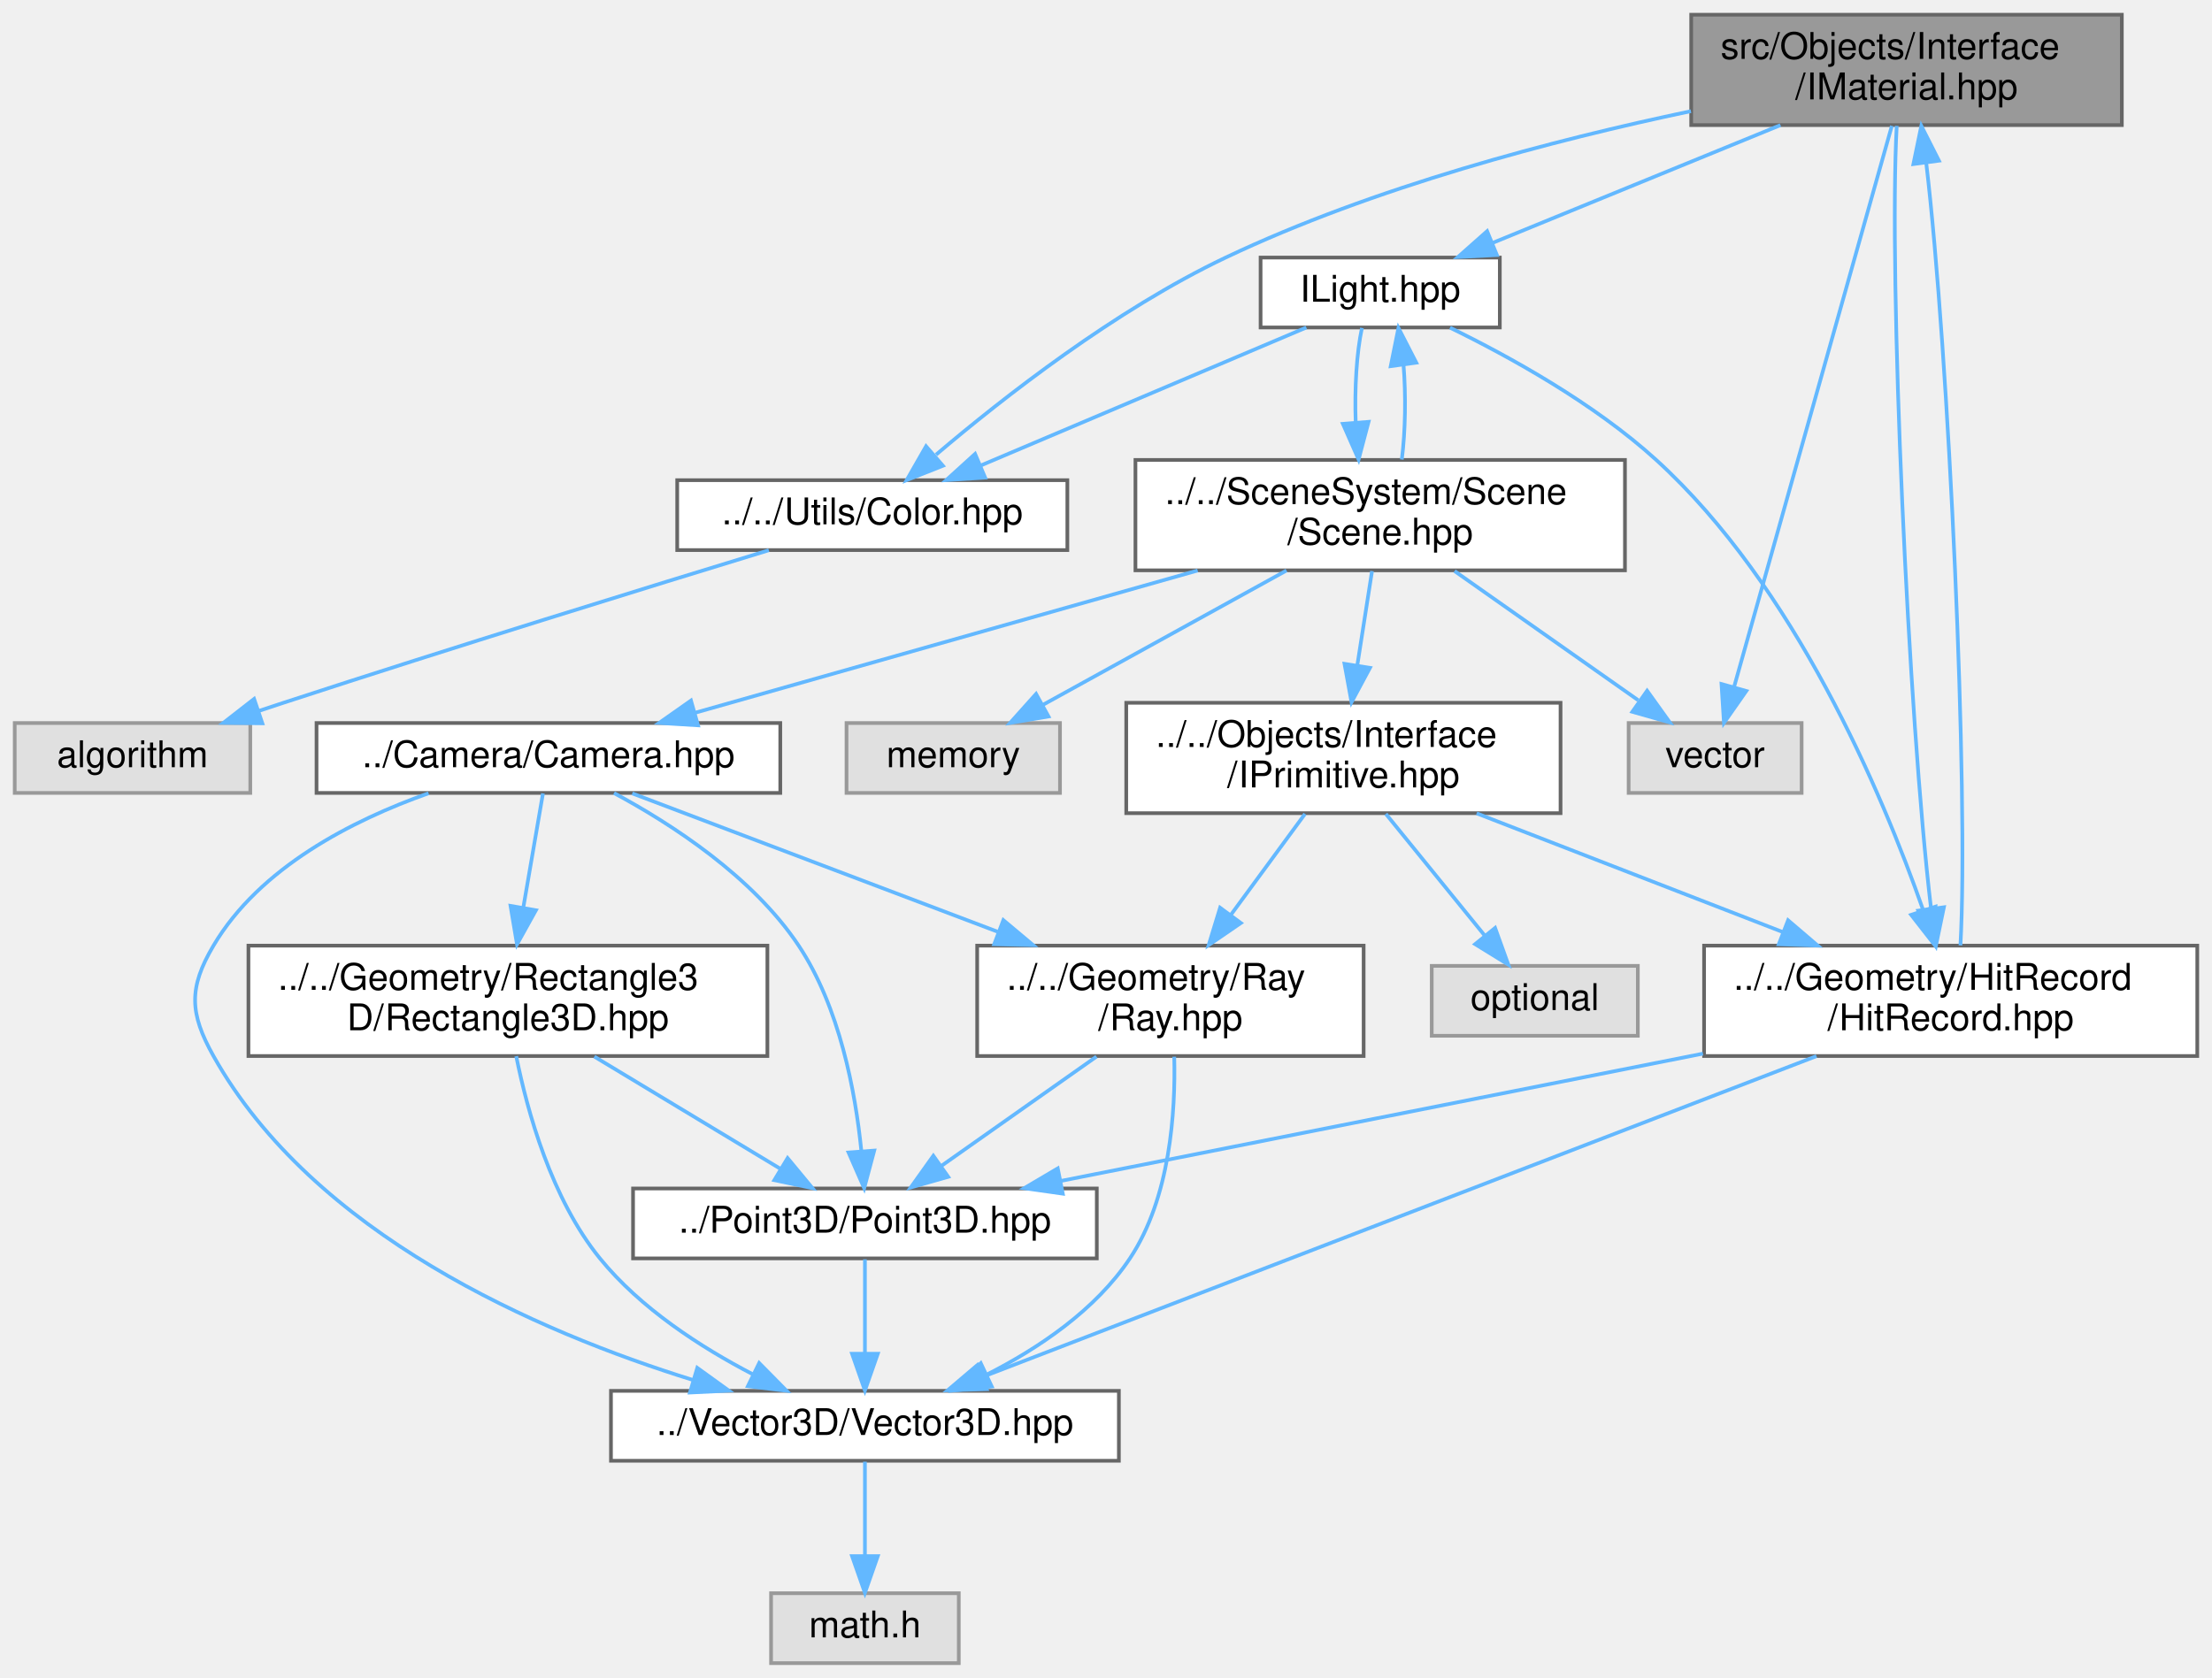
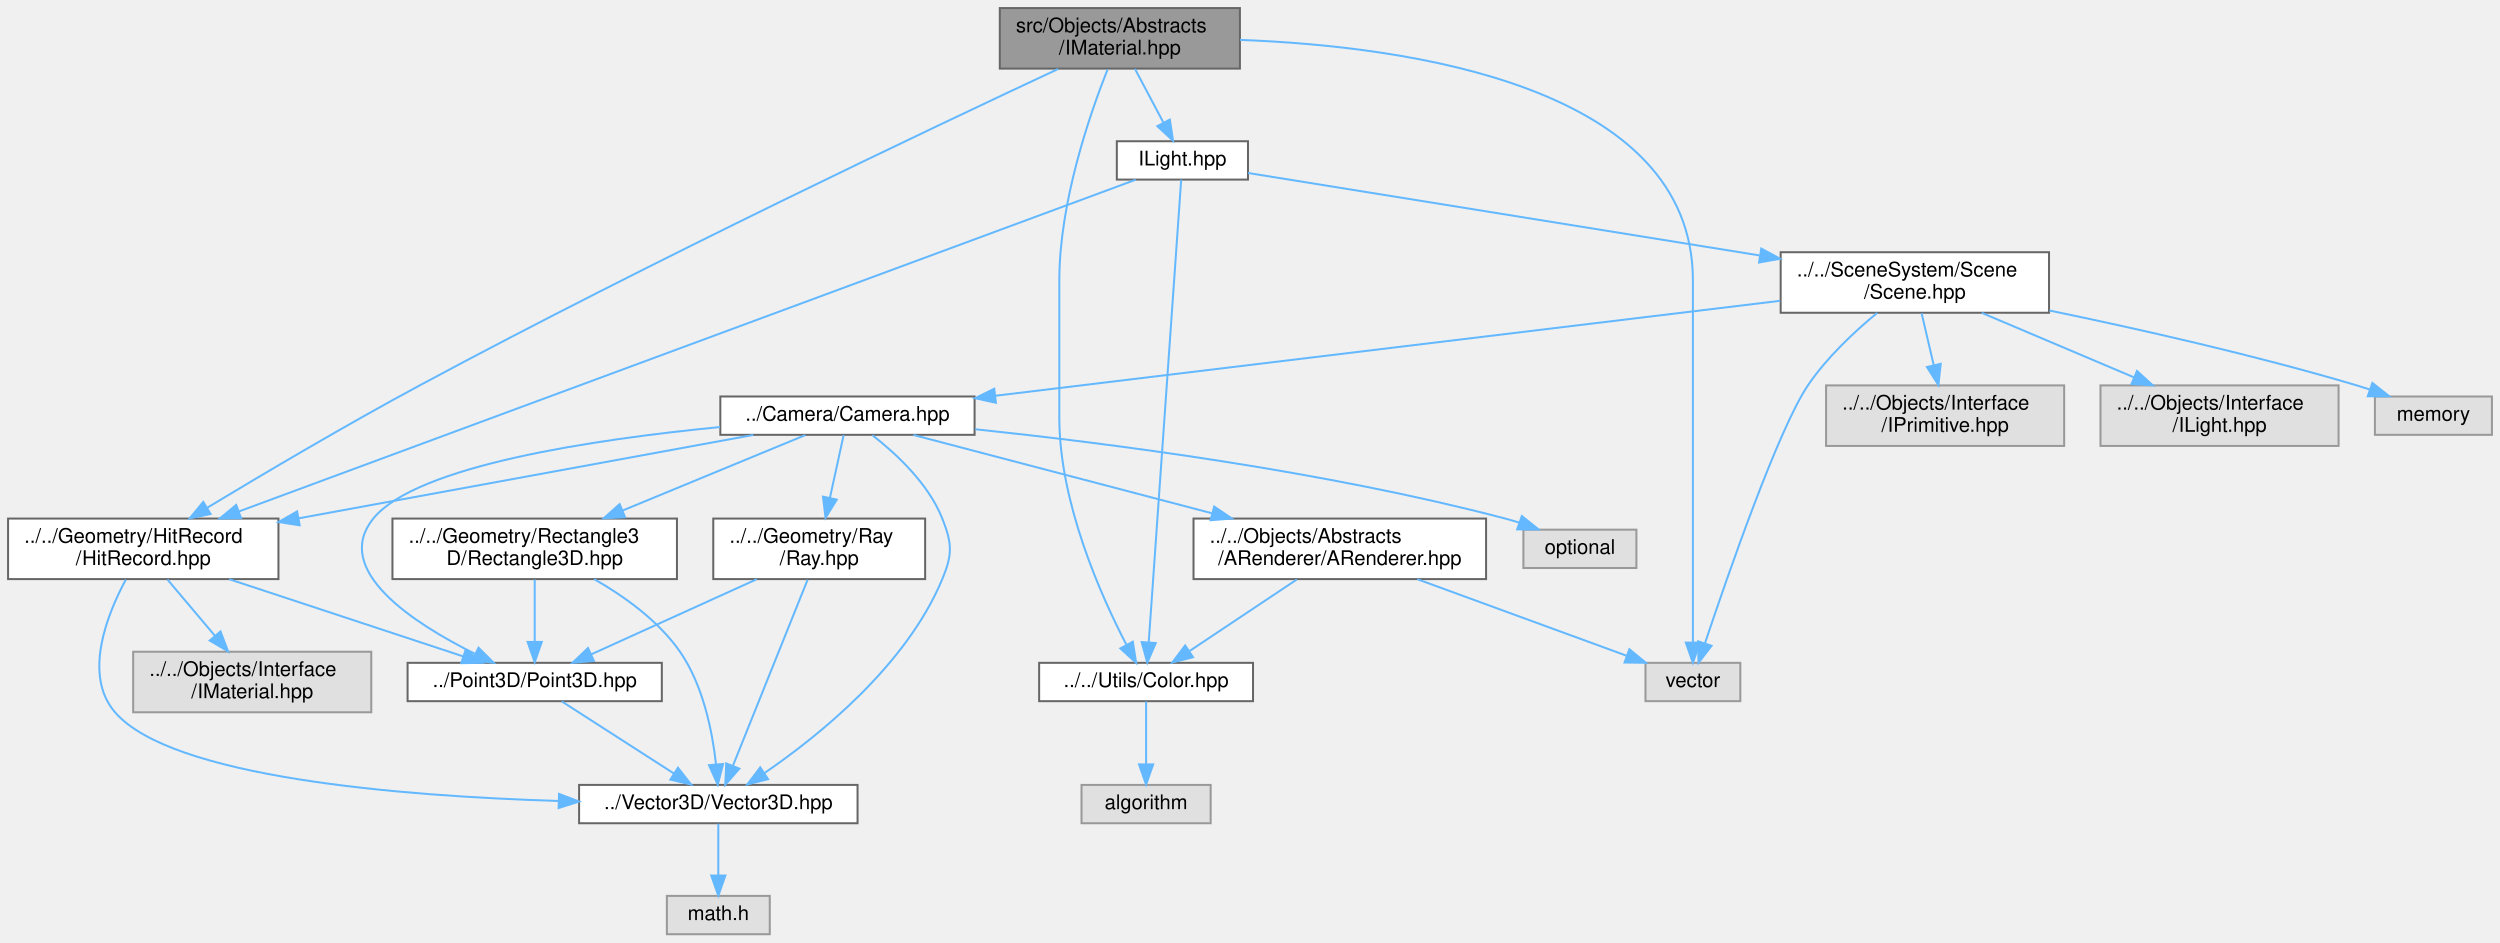
- <svg xmlns="http://www.w3.org/2000/svg" xmlns:xlink="http://www.w3.org/1999/xlink" width="601pt" height="456pt" viewBox="0.00 0.00 601.00 456.00">
-   <g id="graph0" class="graph" transform="scale(1 1) rotate(0) translate(4 452)">
+ <svg xmlns="http://www.w3.org/2000/svg" xmlns:xlink="http://www.w3.org/1999/xlink" width="1239pt" height="467pt" viewBox="0.00 0.00 1239.00 467.00">
+   <g id="graph0" class="graph" transform="scale(1 1) rotate(0) translate(4 463)">
    <g id="Node000001" class="node">
      <g id="a_Node000001">
        <a xlink:title=" ">
-           <polygon fill="#999999" stroke="#666666" points="572.5,-448 455.5,-448 455.5,-418 572.5,-418 572.5,-448" />
-           <text text-anchor="start" x="463.5" y="-436" font-family="Helvetica,sans-Serif" font-size="10.00">src/Objects/Interface</text>
-           <text text-anchor="middle" x="514" y="-425" font-family="Helvetica,sans-Serif" font-size="10.00">/IMaterial.hpp</text>
+           <polygon fill="#999999" stroke="#666666" points="610.5,-459 491.5,-459 491.5,-429 610.5,-429 610.5,-459" />
+           <text text-anchor="start" x="499.5" y="-447" font-family="Helvetica,sans-Serif" font-size="10.00">src/Objects/Abstracts</text>
+           <text text-anchor="middle" x="551" y="-436" font-family="Helvetica,sans-Serif" font-size="10.00">/IMaterial.hpp</text>
        </a>
      </g>
    </g>
    <g id="Node000002" class="node">
      <g id="a_Node000002">
        <a xlink:href="HitRecord_8hpp.html" target="_top" xlink:title=" ">
-           <polygon fill="white" stroke="#666666" points="593,-195 459,-195 459,-165 593,-165 593,-195" />
-           <text text-anchor="start" x="467" y="-183" font-family="Helvetica,sans-Serif" font-size="10.00">../../Geometry/HitRecord</text>
-           <text text-anchor="middle" x="526" y="-172" font-family="Helvetica,sans-Serif" font-size="10.00">/HitRecord.hpp</text>
+           <polygon fill="white" stroke="#666666" points="134,-206 0,-206 0,-176 134,-176 134,-206" />
+           <text text-anchor="start" x="8" y="-194" font-family="Helvetica,sans-Serif" font-size="10.00">../../Geometry/HitRecord</text>
+           <text text-anchor="middle" x="67" y="-183" font-family="Helvetica,sans-Serif" font-size="10.00">/HitRecord.hpp</text>
        </a>
      </g>
    </g>
    <g id="edge1_Node000001_Node000002" class="edge">
      <g id="a_edge1_Node000001_Node000002">
        <a xlink:title=" ">
-           <path fill="none" stroke="#63b8ff" d="M511.34,-417.79C509.07,-376.63 514.5,-257 520.64,-205.29" />
-           <polygon fill="#63b8ff" stroke="#63b8ff" points="524.16,-205.43 522.01,-195.06 517.22,-204.51 524.16,-205.43" />
-         </a>
-       </g>
-     </g>
-     <g id="Node000006" class="node">
-       <g id="a_Node000006">
+           <path fill="none" stroke="#63b8ff" d="M520.46,-428.84C459.59,-400.42 319.06,-333.85 204,-272 167.38,-252.32 126.32,-228.03 98.78,-211.42" />
+           <polygon fill="#63b8ff" stroke="#63b8ff" points="100.35,-208.28 89.99,-206.09 96.73,-214.27 100.35,-208.28" />
+         </a>
+       </g>
+     </g>
+     <g id="Node000007" class="node">
+       <g id="a_Node000007">
        <a xlink:href="Color_8hpp.html" target="_top" xlink:title=" ">
-           <polygon fill="white" stroke="#666666" points="286,-321.5 180,-321.5 180,-302.5 286,-302.5 286,-321.5" />
-           <text text-anchor="middle" x="233" y="-309.5" font-family="Helvetica,sans-Serif" font-size="10.00">../../Utils/Color.hpp</text>
-         </a>
-       </g>
-     </g>
-     <g id="edge7_Node000001_Node000006" class="edge">
-       <g id="a_edge7_Node000001_Node000006">
-         <a xlink:title=" ">
-           <path fill="none" stroke="#63b8ff" d="M455.43,-421.79C418.07,-413.94 369.27,-401.13 329,-382 299.05,-367.77 268.67,-344.02 250.33,-328.43" />
-           <polygon fill="#63b8ff" stroke="#63b8ff" points="252.19,-325.42 242.34,-321.51 247.61,-330.71 252.19,-325.42" />
-         </a>
-       </g>
-     </g>
-     <g id="Node000008" class="node">
-       <g id="a_Node000008">
+           <polygon fill="white" stroke="#666666" points="617,-134.5 511,-134.5 511,-115.5 617,-115.5 617,-134.5" />
+           <text text-anchor="middle" x="564" y="-122.5" font-family="Helvetica,sans-Serif" font-size="10.00">../../Utils/Color.hpp</text>
+         </a>
+       </g>
+     </g>
+     <g id="edge7_Node000001_Node000007" class="edge">
+       <g id="a_edge7_Node000001_Node000007">
+         <a xlink:title=" ">
+           <path fill="none" stroke="#63b8ff" d="M544.93,-428.64C536.16,-406.56 521,-362.78 521,-324 521,-324 521,-324 521,-256 521,-213.98 541.5,-168.02 554.19,-143.58" />
+           <polygon fill="#63b8ff" stroke="#63b8ff" points="557.42,-144.97 559.07,-134.5 551.25,-141.65 557.42,-144.97" />
+         </a>
+       </g>
+     </g>
+     <g id="Node000009" class="node">
+       <g id="a_Node000009">
        <a xlink:href="ILight_8hpp.html" target="_top" xlink:title=" ">
-           <polygon fill="white" stroke="#666666" points="403.5,-382 338.5,-382 338.5,-363 403.5,-363 403.5,-382" />
-           <text text-anchor="middle" x="371" y="-370" font-family="Helvetica,sans-Serif" font-size="10.00">ILight.hpp</text>
-         </a>
-       </g>
-     </g>
-     <g id="edge9_Node000001_Node000008" class="edge">
-       <g id="a_edge9_Node000001_Node000008">
-         <a xlink:title=" ">
-           <path fill="none" stroke="#63b8ff" d="M479.75,-417.99C455.89,-408.23 424.35,-395.33 401.39,-385.93" />
-           <polygon fill="#63b8ff" stroke="#63b8ff" points="402.7,-382.69 392.12,-382.14 400.05,-389.17 402.7,-382.69" />
-         </a>
-       </g>
-     </g>
-     <g id="Node000015" class="node">
-       <g id="a_Node000015">
-         <a xlink:title=" ">
-           <polygon fill="#e0e0e0" stroke="#999999" points="485.5,-255.5 438.5,-255.5 438.5,-236.5 485.5,-236.5 485.5,-255.5" />
-           <text text-anchor="middle" x="462" y="-243.5" font-family="Helvetica,sans-Serif" font-size="10.00">vector</text>
-         </a>
-       </g>
-     </g>
-     <g id="edge29_Node000001_Node000015" class="edge">
-       <g id="a_edge29_Node000001_Node000015">
-         <a xlink:title=" ">
-           <path fill="none" stroke="#63b8ff" d="M510.01,-417.79C500.7,-384.67 477.55,-302.34 467.18,-265.42" />
-           <polygon fill="#63b8ff" stroke="#63b8ff" points="470.47,-264.21 464.4,-255.53 463.73,-266.1 470.47,-264.21" />
-         </a>
-       </g>
-     </g>
-     <g id="edge6_Node000002_Node000001" class="edge">
-       <g id="a_edge6_Node000002_Node000001">
-         <a xlink:title=" ">
-           <path fill="none" stroke="#63b8ff" d="M528.65,-195.06C530.95,-236.1 525.5,-356.13 519.34,-407.84" />
-           <polygon fill="#63b8ff" stroke="#63b8ff" points="515.87,-407.41 518.02,-417.79 522.81,-408.33 515.87,-407.41" />
+           <polygon fill="white" stroke="#666666" points="614.5,-393 549.5,-393 549.5,-374 614.5,-374 614.5,-393" />
+           <text text-anchor="middle" x="582" y="-381" font-family="Helvetica,sans-Serif" font-size="10.00">ILight.hpp</text>
+         </a>
+       </g>
+     </g>
+     <g id="edge9_Node000001_Node000009" class="edge">
+       <g id="a_edge9_Node000001_Node000009">
+         <a xlink:title=" ">
+           <path fill="none" stroke="#63b8ff" d="M558.5,-428.84C562.73,-420.87 568.04,-410.84 572.55,-402.33" />
+           <polygon fill="#63b8ff" stroke="#63b8ff" points="575.77,-403.74 577.35,-393.27 569.58,-400.46 575.77,-403.74" />
+         </a>
+       </g>
+     </g>
+     <g id="Node000013" class="node">
+       <g id="a_Node000013">
+         <a xlink:title=" ">
+           <polygon fill="#e0e0e0" stroke="#999999" points="858.5,-134.5 811.5,-134.5 811.5,-115.5 858.5,-115.5 858.5,-134.5" />
+           <text text-anchor="middle" x="835" y="-122.5" font-family="Helvetica,sans-Serif" font-size="10.00">vector</text>
+         </a>
+       </g>
+     </g>
+     <g id="edge31_Node000001_Node000013" class="edge">
+       <g id="a_edge31_Node000001_Node000013">
+         <a xlink:title=" ">
+           <path fill="none" stroke="#63b8ff" d="M610.54,-443.23C693.81,-440.08 835,-420.49 835,-324 835,-324 835,-324 835,-256 835,-216.45 835,-170.13 835,-144.84" />
+           <polygon fill="#63b8ff" stroke="#63b8ff" points="838.5,-144.52 835,-134.52 831.5,-144.52 838.5,-144.52" />
        </a>
      </g>
    </g>
    <g id="Node000003" class="node">
      <g id="a_Node000003">
        <a xlink:href="Point3D_8hpp.html" target="_top" xlink:title=" ">
-           <polygon fill="white" stroke="#666666" points="294,-129 168,-129 168,-110 294,-110 294,-129" />
-           <text text-anchor="middle" x="231" y="-117" font-family="Helvetica,sans-Serif" font-size="10.00">../Point3D/Point3D.hpp</text>
+           <polygon fill="white" stroke="#666666" points="324,-134.5 198,-134.5 198,-115.5 324,-115.5 324,-134.5" />
+           <text text-anchor="middle" x="261" y="-122.5" font-family="Helvetica,sans-Serif" font-size="10.00">../Point3D/Point3D.hpp</text>
        </a>
      </g>
    </g>
    <g id="edge2_Node000002_Node000003" class="edge">
      <g id="a_edge2_Node000002_Node000003">
        <a xlink:title=" ">
-           <path fill="none" stroke="#63b8ff" d="M458.69,-165.65C405.82,-155.17 333.21,-140.77 284.32,-131.07" />
-           <polygon fill="#63b8ff" stroke="#63b8ff" points="284.76,-127.59 274.27,-129.08 283.39,-134.46 284.76,-127.59" />
+           <path fill="none" stroke="#63b8ff" d="M109.57,-175.95C144.35,-164.48 192.91,-148.46 225.59,-137.68" />
+           <polygon fill="#63b8ff" stroke="#63b8ff" points="226.78,-140.97 235.18,-134.52 224.59,-134.33 226.78,-140.97" />
        </a>
      </g>
    </g>
    <g id="Node000004" class="node">
      <g id="a_Node000004">
        <a xlink:href="Vector3D_8hpp.html" target="_top" xlink:title=" ">
-           <polygon fill="white" stroke="#666666" points="300,-74 162,-74 162,-55 300,-55 300,-74" />
-           <text text-anchor="middle" x="231" y="-62" font-family="Helvetica,sans-Serif" font-size="10.00">../Vector3D/Vector3D.hpp</text>
+           <polygon fill="white" stroke="#666666" points="421,-74 283,-74 283,-55 421,-55 421,-74" />
+           <text text-anchor="middle" x="352" y="-62" font-family="Helvetica,sans-Serif" font-size="10.00">../Vector3D/Vector3D.hpp</text>
        </a>
      </g>
    </g>
    <g id="edge5_Node000002_Node000004" class="edge">
      <g id="a_edge5_Node000002_Node000004">
        <a xlink:title=" ">
-           <path fill="none" stroke="#63b8ff" d="M489.53,-164.97C431.34,-142.58 318.41,-99.13 263.1,-77.85" />
-           <polygon fill="#63b8ff" stroke="#63b8ff" points="264.06,-74.47 253.47,-74.14 261.54,-81 264.06,-74.47" />
+           <path fill="none" stroke="#63b8ff" d="M58.35,-175.75C48.93,-158.17 37.16,-128.37 53,-110 80.84,-77.71 193.75,-68.48 272.56,-66.05" />
+           <polygon fill="#63b8ff" stroke="#63b8ff" points="273.06,-69.54 282.96,-65.76 272.86,-62.54 273.06,-69.54" />
+         </a>
+       </g>
+     </g>
+     <g id="Node000006" class="node">
+       <g id="a_Node000006">
+         <a xlink:title=" ">
+           <polygon fill="#e0e0e0" stroke="#999999" points="180,-140 62,-140 62,-110 180,-110 180,-140" />
+           <text text-anchor="start" x="70" y="-128" font-family="Helvetica,sans-Serif" font-size="10.00">../../Objects/Interface</text>
+           <text text-anchor="middle" x="121" y="-117" font-family="Helvetica,sans-Serif" font-size="10.00">/IMaterial.hpp</text>
+         </a>
+       </g>
+     </g>
+     <g id="edge6_Node000002_Node000006" class="edge">
+       <g id="a_edge6_Node000002_Node000006">
+         <a xlink:title=" ">
+           <path fill="none" stroke="#63b8ff" d="M78.98,-175.8C85.91,-167.59 94.76,-157.1 102.55,-147.87" />
+           <polygon fill="#63b8ff" stroke="#63b8ff" points="105.28,-150.06 109.05,-140.16 99.93,-145.55 105.28,-150.06" />
        </a>
      </g>
    </g>
    <g id="edge3_Node000003_Node000004" class="edge">
      <g id="a_edge3_Node000003_Node000004">
        <a xlink:title=" ">
-           <path fill="none" stroke="#63b8ff" d="M231,-109.75C231,-102.8 231,-92.85 231,-84.13" />
-           <polygon fill="#63b8ff" stroke="#63b8ff" points="234.5,-84.09 231,-74.09 227.5,-84.09 234.5,-84.09" />
+           <path fill="none" stroke="#63b8ff" d="M274.43,-115.37C289.08,-105.95 312.76,-90.73 330.1,-79.58" />
+           <polygon fill="#63b8ff" stroke="#63b8ff" points="332,-82.52 338.52,-74.17 328.21,-76.63 332,-82.52" />
        </a>
      </g>
    </g>
    <g id="Node000005" class="node">
      <g id="a_Node000005">
        <a xlink:title=" ">
-           <polygon fill="#e0e0e0" stroke="#999999" points="256.5,-19 205.5,-19 205.5,0 256.5,0 256.5,-19" />
-           <text text-anchor="middle" x="231" y="-7" font-family="Helvetica,sans-Serif" font-size="10.00">math.h</text>
+           <polygon fill="#e0e0e0" stroke="#999999" points="377.5,-19 326.5,-19 326.5,0 377.5,0 377.5,-19" />
+           <text text-anchor="middle" x="352" y="-7" font-family="Helvetica,sans-Serif" font-size="10.00">math.h</text>
        </a>
      </g>
    </g>
    <g id="edge4_Node000004_Node000005" class="edge">
      <g id="a_edge4_Node000004_Node000005">
        <a xlink:title=" ">
-           <path fill="none" stroke="#63b8ff" d="M231,-54.75C231,-47.8 231,-37.85 231,-29.13" />
-           <polygon fill="#63b8ff" stroke="#63b8ff" points="234.5,-29.09 231,-19.09 227.5,-29.09 234.5,-29.09" />
-         </a>
-       </g>
-     </g>
-     <g id="Node000007" class="node">
-       <g id="a_Node000007">
-         <a xlink:title=" ">
-           <polygon fill="#e0e0e0" stroke="#999999" points="64,-255.5 0,-255.5 0,-236.5 64,-236.5 64,-255.5" />
-           <text text-anchor="middle" x="32" y="-243.5" font-family="Helvetica,sans-Serif" font-size="10.00">algorithm</text>
-         </a>
-       </g>
-     </g>
-     <g id="edge8_Node000006_Node000007" class="edge">
-       <g id="a_edge8_Node000006_Node000007">
-         <a xlink:title=" ">
-           <path fill="none" stroke="#63b8ff" d="M204.89,-302.46C172.89,-292.68 119.06,-276.06 73,-261 70.85,-260.3 68.64,-259.57 66.41,-258.82" />
-           <polygon fill="#63b8ff" stroke="#63b8ff" points="67.28,-255.42 56.68,-255.54 65.04,-262.05 67.28,-255.42" />
-         </a>
-       </g>
-     </g>
-     <g id="edge10_Node000008_Node000002" class="edge">
-       <g id="a_edge10_Node000008_Node000002">
-         <a xlink:title=" ">
-           <path fill="none" stroke="#63b8ff" d="M389.97,-362.95C406.04,-355.11 429.1,-342.39 446,-327 483.63,-292.73 507.34,-236.52 518.48,-204.78" />
-           <polygon fill="#63b8ff" stroke="#63b8ff" points="521.89,-205.61 521.78,-195.01 515.26,-203.37 521.89,-205.61" />
-         </a>
-       </g>
-     </g>
-     <g id="edge11_Node000008_Node000006" class="edge">
-       <g id="a_edge11_Node000008_Node000006">
-         <a xlink:title=" ">
-           <path fill="none" stroke="#63b8ff" d="M350.93,-362.99C327.63,-353.12 288.99,-336.73 262.32,-325.43" />
-           <polygon fill="#63b8ff" stroke="#63b8ff" points="263.66,-322.2 253.09,-321.52 260.93,-328.64 263.66,-322.2" />
-         </a>
-       </g>
-     </g>
-     <g id="Node000009" class="node">
-       <g id="a_Node000009">
-         <a xlink:href="Scene_8hpp.html" target="_top" xlink:title=" ">
-           <polygon fill="white" stroke="#666666" points="437.5,-327 304.5,-327 304.5,-297 437.5,-297 437.5,-327" />
-           <text text-anchor="start" x="312.5" y="-315" font-family="Helvetica,sans-Serif" font-size="10.00">../../SceneSystem/Scene</text>
-           <text text-anchor="middle" x="371" y="-304" font-family="Helvetica,sans-Serif" font-size="10.00">/Scene.hpp</text>
-         </a>
-       </g>
-     </g>
-     <g id="edge12_Node000008_Node000009" class="edge">
-       <g id="a_edge12_Node000008_Node000009">
-         <a xlink:title=" ">
-           <path fill="none" stroke="#63b8ff" d="M366.04,-362.87C364.58,-356.11 364.01,-346.35 364.34,-337.26" />
-           <polygon fill="#63b8ff" stroke="#63b8ff" points="367.84,-337.36 365.13,-327.11 360.86,-336.81 367.84,-337.36" />
-         </a>
-       </g>
-     </g>
-     <g id="edge26_Node000009_Node000008" class="edge">
-       <g id="a_edge26_Node000009_Node000008">
-         <a xlink:title=" ">
-           <path fill="none" stroke="#63b8ff" d="M376.87,-327.11C377.86,-334.87 378.01,-344.58 377.33,-352.93" />
-           <polygon fill="#63b8ff" stroke="#63b8ff" points="373.86,-352.48 375.96,-362.87 380.8,-353.44 373.86,-352.48" />
+           <path fill="none" stroke="#63b8ff" d="M352,-54.75C352,-47.8 352,-37.85 352,-29.13" />
+           <polygon fill="#63b8ff" stroke="#63b8ff" points="355.5,-29.09 352,-19.09 348.5,-29.09 355.5,-29.09" />
+         </a>
+       </g>
+     </g>
+     <g id="Node000008" class="node">
+       <g id="a_Node000008">
+         <a xlink:title=" ">
+           <polygon fill="#e0e0e0" stroke="#999999" points="596,-74 532,-74 532,-55 596,-55 596,-74" />
+           <text text-anchor="middle" x="564" y="-62" font-family="Helvetica,sans-Serif" font-size="10.00">algorithm</text>
+         </a>
+       </g>
+     </g>
+     <g id="edge8_Node000007_Node000008" class="edge">
+       <g id="a_edge8_Node000007_Node000008">
+         <a xlink:title=" ">
+           <path fill="none" stroke="#63b8ff" d="M564,-115.37C564,-107.25 564,-94.81 564,-84.39" />
+           <polygon fill="#63b8ff" stroke="#63b8ff" points="567.5,-84.17 564,-74.17 560.5,-84.17 567.5,-84.17" />
+         </a>
+       </g>
+     </g>
+     <g id="edge10_Node000009_Node000002" class="edge">
+       <g id="a_edge10_Node000009_Node000002">
+         <a xlink:title=" ">
+           <path fill="none" stroke="#63b8ff" d="M558.87,-373.94C480.2,-344.84 221.9,-249.3 114.5,-209.57" />
+           <polygon fill="#63b8ff" stroke="#63b8ff" points="115.48,-206.2 104.89,-206.02 113.06,-212.77 115.48,-206.2" />
+         </a>
+       </g>
+     </g>
+     <g id="edge11_Node000009_Node000007" class="edge">
+       <g id="a_edge11_Node000009_Node000007">
+         <a xlink:title=" ">
+           <path fill="none" stroke="#63b8ff" d="M581.4,-373.97C578.86,-337.76 568.94,-196.33 565.32,-144.86" />
+           <polygon fill="#63b8ff" stroke="#63b8ff" points="568.79,-144.3 564.6,-134.57 561.81,-144.79 568.79,-144.3" />
        </a>
      </g>
    </g>
    <g id="Node000010" class="node">
      <g id="a_Node000010">
-         <a xlink:href="Camera_8hpp.html" target="_top" xlink:title=" ">
-           <polygon fill="white" stroke="#666666" points="208,-255.5 82,-255.5 82,-236.5 208,-236.5 208,-255.5" />
-           <text text-anchor="middle" x="145" y="-243.5" font-family="Helvetica,sans-Serif" font-size="10.00">../Camera/Camera.hpp</text>
-         </a>
-       </g>
-     </g>
-     <g id="edge13_Node000009_Node000010" class="edge">
-       <g id="a_edge13_Node000009_Node000010">
-         <a xlink:title=" ">
-           <path fill="none" stroke="#63b8ff" d="M321.4,-296.95C280.37,-285.34 222.85,-269.05 184.79,-258.27" />
-           <polygon fill="#63b8ff" stroke="#63b8ff" points="185.65,-254.87 175.08,-255.52 183.74,-261.61 185.65,-254.87" />
-         </a>
-       </g>
-     </g>
-     <g id="Node000013" class="node">
-       <g id="a_Node000013">
-         <a xlink:href="IPrimitive_8hpp.html" target="_top" xlink:title=" ">
-           <polygon fill="white" stroke="#666666" points="420,-261 302,-261 302,-231 420,-231 420,-261" />
-           <text text-anchor="start" x="310" y="-249" font-family="Helvetica,sans-Serif" font-size="10.00">../../Objects/Interface</text>
-           <text text-anchor="middle" x="361" y="-238" font-family="Helvetica,sans-Serif" font-size="10.00">/IPrimitive.hpp</text>
-         </a>
-       </g>
-     </g>
-     <g id="edge22_Node000009_Node000013" class="edge">
-       <g id="a_edge22_Node000009_Node000013">
-         <a xlink:title=" ">
-           <path fill="none" stroke="#63b8ff" d="M368.78,-296.8C367.6,-289.26 366.12,-279.78 364.77,-271.13" />
-           <polygon fill="#63b8ff" stroke="#63b8ff" points="368.22,-270.5 363.21,-261.16 361.3,-271.58 368.22,-270.5" />
-         </a>
-       </g>
-     </g>
-     <g id="edge27_Node000009_Node000015" class="edge">
-       <g id="a_edge27_Node000009_Node000015">
-         <a xlink:title=" ">
-           <path fill="none" stroke="#63b8ff" d="M391.2,-296.8C406.03,-286.37 426.11,-272.24 441.11,-261.69" />
-           <polygon fill="#63b8ff" stroke="#63b8ff" points="443.52,-264.27 449.69,-255.66 439.5,-258.55 443.52,-264.27" />
+         <a xlink:href="Scene_8hpp.html" target="_top" xlink:title=" ">
+           <polygon fill="white" stroke="#666666" points="1011.5,-338 878.5,-338 878.5,-308 1011.5,-308 1011.5,-338" />
+           <text text-anchor="start" x="886.5" y="-326" font-family="Helvetica,sans-Serif" font-size="10.00">../../SceneSystem/Scene</text>
+           <text text-anchor="middle" x="945" y="-315" font-family="Helvetica,sans-Serif" font-size="10.00">/Scene.hpp</text>
+         </a>
+       </g>
+     </g>
+     <g id="edge12_Node000009_Node000010" class="edge">
+       <g id="a_edge12_Node000009_Node000010">
+         <a xlink:title=" ">
+           <path fill="none" stroke="#63b8ff" d="M614.53,-377.26C671.16,-368.13 789.28,-349.09 867.87,-336.43" />
+           <polygon fill="#63b8ff" stroke="#63b8ff" points="868.89,-339.81 878.21,-334.76 867.78,-332.9 868.89,-339.81" />
+         </a>
+       </g>
+     </g>
+     <g id="Node000011" class="node">
+       <g id="a_Node000011">
+         <a xlink:href="SceneSystem_2Camera_2Camera_8hpp.html" target="_top" xlink:title=" ">
+           <polygon fill="white" stroke="#666666" points="479,-266.5 353,-266.5 353,-247.5 479,-247.5 479,-266.5" />
+           <text text-anchor="middle" x="416" y="-254.5" font-family="Helvetica,sans-Serif" font-size="10.00">../Camera/Camera.hpp</text>
+         </a>
+       </g>
+     </g>
+     <g id="edge13_Node000010_Node000011" class="edge">
+       <g id="a_edge13_Node000010_Node000011">
+         <a xlink:title=" ">
+           <path fill="none" stroke="#63b8ff" d="M878.27,-313.93C778.81,-301.89 592.37,-279.34 489.25,-266.86" />
+           <polygon fill="#63b8ff" stroke="#63b8ff" points="489.58,-263.38 479.23,-265.65 488.74,-270.33 489.58,-263.38" />
+         </a>
+       </g>
+     </g>
+     <g id="edge29_Node000010_Node000013" class="edge">
+       <g id="a_edge29_Node000010_Node000013">
+         <a xlink:title=" ">
+           <path fill="none" stroke="#63b8ff" d="M926.31,-307.92C915.14,-298.7 901.34,-285.84 892,-272 877.31,-250.22 852.35,-178.23 840.97,-144.17" />
+           <polygon fill="#63b8ff" stroke="#63b8ff" points="844.25,-142.94 837.78,-134.55 837.61,-145.14 844.25,-142.94" />
+         </a>
+       </g>
+     </g>
+     <g id="Node000017" class="node">
+       <g id="a_Node000017">
+         <a xlink:title=" ">
+           <polygon fill="#e0e0e0" stroke="#999999" points="1019,-272 901,-272 901,-242 1019,-242 1019,-272" />
+           <text text-anchor="start" x="909" y="-260" font-family="Helvetica,sans-Serif" font-size="10.00">../../Objects/Interface</text>
+           <text text-anchor="middle" x="960" y="-249" font-family="Helvetica,sans-Serif" font-size="10.00">/IPrimitive.hpp</text>
+         </a>
+       </g>
+     </g>
+     <g id="edge27_Node000010_Node000017" class="edge">
+       <g id="a_edge27_Node000010_Node000017">
+         <a xlink:title=" ">
+           <path fill="none" stroke="#63b8ff" d="M948.33,-307.8C950.1,-300.26 952.32,-290.78 954.34,-282.13" />
+           <polygon fill="#63b8ff" stroke="#63b8ff" points="957.81,-282.7 956.68,-272.16 950.99,-281.1 957.81,-282.7" />
+         </a>
+       </g>
+     </g>
+     <g id="Node000018" class="node">
+       <g id="a_Node000018">
+         <a xlink:title=" ">
+           <polygon fill="#e0e0e0" stroke="#999999" points="1155,-272 1037,-272 1037,-242 1155,-242 1155,-272" />
+           <text text-anchor="start" x="1045" y="-260" font-family="Helvetica,sans-Serif" font-size="10.00">../../Objects/Interface</text>
+           <text text-anchor="middle" x="1096" y="-249" font-family="Helvetica,sans-Serif" font-size="10.00">/ILight.hpp</text>
+         </a>
+       </g>
+     </g>
+     <g id="edge28_Node000010_Node000018" class="edge">
+       <g id="a_edge28_Node000010_Node000018">
+         <a xlink:title=" ">
+           <path fill="none" stroke="#63b8ff" d="M978.14,-307.95C1000.27,-298.58 1029.57,-286.16 1053.42,-276.05" />
+           <polygon fill="#63b8ff" stroke="#63b8ff" points="1055.1,-279.14 1062.94,-272.01 1052.37,-272.69 1055.1,-279.14" />
+         </a>
+       </g>
+     </g>
+     <g id="Node000019" class="node">
+       <g id="a_Node000019">
+         <a xlink:title=" ">
+           <polygon fill="#e0e0e0" stroke="#999999" points="1231,-266.5 1173,-266.5 1173,-247.5 1231,-247.5 1231,-266.5" />
+           <text text-anchor="middle" x="1202" y="-254.5" font-family="Helvetica,sans-Serif" font-size="10.00">memory</text>
+         </a>
+       </g>
+     </g>
+     <g id="edge30_Node000010_Node000019" class="edge">
+       <g id="a_edge30_Node000010_Node000019">
+         <a xlink:title=" ">
+           <path fill="none" stroke="#63b8ff" d="M1011.7,-309.1C1055.39,-300.08 1113.53,-286.99 1164,-272 1166.14,-271.37 1168.32,-270.67 1170.52,-269.95" />
+           <polygon fill="#63b8ff" stroke="#63b8ff" points="1171.76,-273.22 1180.06,-266.63 1169.46,-266.61 1171.76,-273.22" />
+         </a>
+       </g>
+     </g>
+     <g id="edge25_Node000011_Node000002" class="edge">
+       <g id="a_edge25_Node000011_Node000002">
+         <a xlink:title=" ">
+           <path fill="none" stroke="#63b8ff" d="M369.29,-247.44C311.67,-236.87 212.89,-218.75 143.98,-206.12" />
+           <polygon fill="#63b8ff" stroke="#63b8ff" points="144.51,-202.66 134.04,-204.29 143.25,-209.54 144.51,-202.66" />
+         </a>
+       </g>
+     </g>
+     <g id="edge17_Node000011_Node000003" class="edge">
+       <g id="a_edge17_Node000011_Node000003">
+         <a xlink:title=" ">
+           <path fill="none" stroke="#63b8ff" d="M352.81,-251.35C290.72,-245.31 202.26,-232.26 181,-206 160.28,-180.41 201.01,-154.02 231.59,-138.86" />
+           <polygon fill="#63b8ff" stroke="#63b8ff" points="233.16,-141.99 240.68,-134.53 230.14,-135.67 233.16,-141.99" />
+         </a>
+       </g>
+     </g>
+     <g id="edge18_Node000011_Node000004" class="edge">
+       <g id="a_edge18_Node000011_Node000004">
+         <a xlink:title=" ">
+           <path fill="none" stroke="#63b8ff" d="M428.34,-247.32C439.79,-238.44 456.07,-223.5 463,-206 467.91,-193.6 468.12,-188.31 463,-176 445.19,-133.14 401.78,-98.3 374.82,-79.85" />
+           <polygon fill="#63b8ff" stroke="#63b8ff" points="376.64,-76.86 366.38,-74.23 372.77,-82.69 376.64,-76.86" />
+         </a>
+       </g>
+     </g>
+     <g id="Node000012" class="node">
+       <g id="a_Node000012">
+         <a xlink:href="ARenderer_8hpp.html" target="_top" xlink:title=" ">
+           <polygon fill="white" stroke="#666666" points="732.5,-206 587.5,-206 587.5,-176 732.5,-176 732.5,-206" />
+           <text text-anchor="start" x="595.5" y="-194" font-family="Helvetica,sans-Serif" font-size="10.00">../../Objects/Abstracts</text>
+           <text text-anchor="middle" x="660" y="-183" font-family="Helvetica,sans-Serif" font-size="10.00">/ARenderer/ARenderer.hpp</text>
+         </a>
+       </g>
+     </g>
+     <g id="edge14_Node000011_Node000012" class="edge">
+       <g id="a_edge14_Node000011_Node000012">
+         <a xlink:title=" ">
+           <path fill="none" stroke="#63b8ff" d="M448.65,-247.44C486.36,-237.55 549.27,-221.05 596.67,-208.61" />
+           <polygon fill="#63b8ff" stroke="#63b8ff" points="597.75,-211.95 606.53,-206.02 595.97,-205.18 597.75,-211.95" />
+         </a>
+       </g>
+     </g>
+     <g id="Node000014" class="node">
+       <g id="a_Node000014">
+         <a xlink:href="Rectangle3D_8hpp.html" target="_top" xlink:title=" ">
+           <polygon fill="white" stroke="#666666" points="331.5,-206 190.5,-206 190.5,-176 331.5,-176 331.5,-206" />
+           <text text-anchor="start" x="198.5" y="-194" font-family="Helvetica,sans-Serif" font-size="10.00">../../Geometry/Rectangle3</text>
+           <text text-anchor="middle" x="261" y="-183" font-family="Helvetica,sans-Serif" font-size="10.00">D/Rectangle3D.hpp</text>
+         </a>
+       </g>
+     </g>
+     <g id="edge19_Node000011_Node000014" class="edge">
+       <g id="a_edge19_Node000011_Node000014">
+         <a xlink:title=" ">
+           <path fill="none" stroke="#63b8ff" d="M395.1,-247.37C371.98,-237.82 334.1,-222.18 304.48,-209.95" />
+           <polygon fill="#63b8ff" stroke="#63b8ff" points="305.77,-206.7 295.19,-206.12 303.09,-213.17 305.77,-206.7" />
+         </a>
+       </g>
+     </g>
+     <g id="Node000015" class="node">
+       <g id="a_Node000015">
+         <a xlink:href="Ray_8hpp.html" target="_top" xlink:title=" ">
+           <polygon fill="white" stroke="#666666" points="454.5,-206 349.5,-206 349.5,-176 454.5,-176 454.5,-206" />
+           <text text-anchor="start" x="357.5" y="-194" font-family="Helvetica,sans-Serif" font-size="10.00">../../Geometry/Ray</text>
+           <text text-anchor="middle" x="402" y="-183" font-family="Helvetica,sans-Serif" font-size="10.00">/Ray.hpp</text>
+         </a>
+       </g>
+     </g>
+     <g id="edge22_Node000011_Node000015" class="edge">
+       <g id="a_edge22_Node000011_Node000015">
+         <a xlink:title=" ">
+           <path fill="none" stroke="#63b8ff" d="M414.11,-247.37C412.37,-239.4 409.7,-227.2 407.31,-216.27" />
+           <polygon fill="#63b8ff" stroke="#63b8ff" points="410.7,-215.38 405.14,-206.36 403.86,-216.88 410.7,-215.38" />
        </a>
      </g>
    </g>
    <g id="Node000016" class="node">
      <g id="a_Node000016">
        <a xlink:title=" ">
-           <polygon fill="#e0e0e0" stroke="#999999" points="284,-255.5 226,-255.5 226,-236.5 284,-236.5 284,-255.5" />
-           <text text-anchor="middle" x="255" y="-243.5" font-family="Helvetica,sans-Serif" font-size="10.00">memory</text>
-         </a>
-       </g>
-     </g>
-     <g id="edge28_Node000009_Node000016" class="edge">
-       <g id="a_edge28_Node000009_Node000016">
-         <a xlink:title=" ">
-           <path fill="none" stroke="#63b8ff" d="M345.54,-296.95C325.83,-286.08 298.69,-271.11 279.28,-260.4" />
-           <polygon fill="#63b8ff" stroke="#63b8ff" points="280.88,-257.28 270.44,-255.52 277.5,-263.41 280.88,-257.28" />
-         </a>
-       </g>
-     </g>
-     <g id="edge14_Node000010_Node000003" class="edge">
-       <g id="a_edge14_Node000010_Node000003">
-         <a xlink:title=" ">
-           <path fill="none" stroke="#63b8ff" d="M162.83,-236.46C178.43,-228.07 200.5,-213.79 213,-195 224.15,-178.24 228.41,-155.27 230.02,-139.29" />
-           <polygon fill="#63b8ff" stroke="#63b8ff" points="233.53,-139.3 230.8,-129.07 226.55,-138.78 233.53,-139.3" />
-         </a>
-       </g>
-     </g>
-     <g id="edge15_Node000010_Node000004" class="edge">
-       <g id="a_edge15_Node000010_Node000004">
-         <a xlink:title=" ">
-           <path fill="none" stroke="#63b8ff" d="M112.44,-236.41C91.75,-229.08 66.57,-216.26 54,-195 47.21,-183.52 47.48,-176.63 54,-165 81.12,-116.65 141.7,-90.16 184.41,-76.91" />
-           <polygon fill="#63b8ff" stroke="#63b8ff" points="185.45,-80.25 194.04,-74.05 183.46,-73.54 185.45,-80.25" />
-         </a>
-       </g>
-     </g>
-     <g id="Node000011" class="node">
-       <g id="a_Node000011">
-         <a xlink:href="Rectangle3D_8hpp.html" target="_top" xlink:title=" ">
-           <polygon fill="white" stroke="#666666" points="204.5,-195 63.5,-195 63.5,-165 204.5,-165 204.5,-195" />
-           <text text-anchor="start" x="71.5" y="-183" font-family="Helvetica,sans-Serif" font-size="10.00">../../Geometry/Rectangle3</text>
-           <text text-anchor="middle" x="134" y="-172" font-family="Helvetica,sans-Serif" font-size="10.00">D/Rectangle3D.hpp</text>
-         </a>
-       </g>
-     </g>
-     <g id="edge16_Node000010_Node000011" class="edge">
-       <g id="a_edge16_Node000010_Node000011">
-         <a xlink:title=" ">
-           <path fill="none" stroke="#63b8ff" d="M143.52,-236.37C142.15,-228.4 140.05,-216.2 138.17,-205.27" />
-           <polygon fill="#63b8ff" stroke="#63b8ff" points="141.61,-204.62 136.47,-195.36 134.71,-205.81 141.61,-204.62" />
-         </a>
-       </g>
-     </g>
-     <g id="Node000012" class="node">
-       <g id="a_Node000012">
-         <a xlink:href="Ray_8hpp.html" target="_top" xlink:title=" ">
-           <polygon fill="white" stroke="#666666" points="366.5,-195 261.5,-195 261.5,-165 366.5,-165 366.5,-195" />
-           <text text-anchor="start" x="269.5" y="-183" font-family="Helvetica,sans-Serif" font-size="10.00">../../Geometry/Ray</text>
-           <text text-anchor="middle" x="314" y="-172" font-family="Helvetica,sans-Serif" font-size="10.00">/Ray.hpp</text>
-         </a>
-       </g>
-     </g>
-     <g id="edge19_Node000010_Node000012" class="edge">
-       <g id="a_edge19_Node000010_Node000012">
-         <a xlink:title=" ">
-           <path fill="none" stroke="#63b8ff" d="M167.79,-236.37C193.1,-226.78 234.66,-211.05 267.01,-198.8" />
-           <polygon fill="#63b8ff" stroke="#63b8ff" points="268.61,-201.93 276.73,-195.12 266.13,-195.38 268.61,-201.93" />
-         </a>
-       </g>
-     </g>
-     <g id="edge17_Node000011_Node000003" class="edge">
-       <g id="a_edge17_Node000011_Node000003">
-         <a xlink:title=" ">
-           <path fill="none" stroke="#63b8ff" d="M157.48,-164.84C172.8,-155.6 192.71,-143.59 207.95,-134.4" />
-           <polygon fill="#63b8ff" stroke="#63b8ff" points="209.99,-137.26 216.75,-129.09 206.38,-131.26 209.99,-137.26" />
-         </a>
-       </g>
-     </g>
-     <g id="edge18_Node000011_Node000004" class="edge">
-       <g id="a_edge18_Node000011_Node000004">
-         <a xlink:title=" ">
-           <path fill="none" stroke="#63b8ff" d="M136.26,-164.95C139.27,-149.97 145.82,-126.22 159,-110 170.02,-96.44 186.35,-85.87 200.66,-78.44" />
-           <polygon fill="#63b8ff" stroke="#63b8ff" points="202.27,-81.56 209.71,-74.02 199.19,-75.27 202.27,-81.56" />
-         </a>
-       </g>
-     </g>
-     <g id="edge20_Node000012_Node000003" class="edge">
-       <g id="a_edge20_Node000012_Node000003">
-         <a xlink:title=" ">
-           <path fill="none" stroke="#63b8ff" d="M293.91,-164.84C281.12,-155.83 264.6,-144.18 251.7,-135.09" />
-           <polygon fill="#63b8ff" stroke="#63b8ff" points="253.63,-132.17 243.44,-129.27 249.59,-137.89 253.63,-132.17" />
-         </a>
-       </g>
-     </g>
-     <g id="edge21_Node000012_Node000004" class="edge">
-       <g id="a_edge21_Node000012_Node000004">
-         <a xlink:title=" ">
-           <path fill="none" stroke="#63b8ff" d="M315.04,-164.81C315.42,-149.93 313.96,-126.46 303,-110 293.64,-95.95 278.19,-85.56 264,-78.36" />
-           <polygon fill="#63b8ff" stroke="#63b8ff" points="265.46,-75.18 254.93,-74.08 262.48,-81.51 265.46,-75.18" />
-         </a>
-       </g>
-     </g>
-     <g id="edge25_Node000013_Node000002" class="edge">
-       <g id="a_edge25_Node000013_Node000002">
-         <a xlink:title=" ">
-           <path fill="none" stroke="#63b8ff" d="M397.21,-230.95C421.71,-221.45 454.27,-208.82 480.52,-198.64" />
-           <polygon fill="#63b8ff" stroke="#63b8ff" points="481.82,-201.89 489.87,-195.01 479.29,-195.37 481.82,-201.89" />
-         </a>
-       </g>
-     </g>
-     <g id="edge24_Node000013_Node000012" class="edge">
-       <g id="a_edge24_Node000013_Node000012">
-         <a xlink:title=" ">
-           <path fill="none" stroke="#63b8ff" d="M350.57,-230.8C344.67,-222.76 337.15,-212.53 330.47,-203.43" />
-           <polygon fill="#63b8ff" stroke="#63b8ff" points="333.14,-201.15 324.4,-195.16 327.5,-205.3 333.14,-201.15" />
-         </a>
-       </g>
-     </g>
-     <g id="Node000014" class="node">
-       <g id="a_Node000014">
-         <a xlink:title=" ">
-           <polygon fill="#e0e0e0" stroke="#999999" points="441,-189.5 385,-189.5 385,-170.5 441,-170.5 441,-189.5" />
-           <text text-anchor="middle" x="413" y="-177.5" font-family="Helvetica,sans-Serif" font-size="10.00">optional</text>
-         </a>
-       </g>
-     </g>
-     <g id="edge23_Node000013_Node000014" class="edge">
-       <g id="a_edge23_Node000013_Node000014">
-         <a xlink:title=" ">
-           <path fill="none" stroke="#63b8ff" d="M372.54,-230.8C380.49,-221.01 391.08,-207.98 399.43,-197.7" />
-           <polygon fill="#63b8ff" stroke="#63b8ff" points="402.22,-199.81 405.81,-189.84 396.79,-195.4 402.22,-199.81" />
+           <polygon fill="#e0e0e0" stroke="#999999" points="807,-200.5 751,-200.5 751,-181.5 807,-181.5 807,-200.5" />
+           <text text-anchor="middle" x="779" y="-188.5" font-family="Helvetica,sans-Serif" font-size="10.00">optional</text>
+         </a>
+       </g>
+     </g>
+     <g id="edge26_Node000011_Node000016" class="edge">
+       <g id="a_edge26_Node000011_Node000016">
+         <a xlink:title=" ">
+           <path fill="none" stroke="#63b8ff" d="M479.29,-250.26C545.57,-243.33 652.29,-229.57 742,-206 744.3,-205.4 746.65,-204.7 749,-203.95" />
+           <polygon fill="#63b8ff" stroke="#63b8ff" points="750.22,-207.23 758.51,-200.63 747.91,-200.62 750.22,-207.23" />
+         </a>
+       </g>
+     </g>
+     <g id="edge15_Node000012_Node000007" class="edge">
+       <g id="a_edge15_Node000012_Node000007">
+         <a xlink:title=" ">
+           <path fill="none" stroke="#63b8ff" d="M638.69,-175.8C622.9,-165.27 601.46,-150.97 585.6,-140.4" />
+           <polygon fill="#63b8ff" stroke="#63b8ff" points="587.25,-137.29 576.99,-134.66 583.37,-143.12 587.25,-137.29" />
+         </a>
+       </g>
+     </g>
+     <g id="edge16_Node000012_Node000013" class="edge">
+       <g id="a_edge16_Node000012_Node000013">
+         <a xlink:title=" ">
+           <path fill="none" stroke="#63b8ff" d="M698.4,-175.95C729.5,-164.58 772.83,-148.74 802.29,-137.96" />
+           <polygon fill="#63b8ff" stroke="#63b8ff" points="803.52,-141.24 811.71,-134.52 801.12,-134.66 803.52,-141.24" />
+         </a>
+       </g>
+     </g>
+     <g id="edge20_Node000014_Node000003" class="edge">
+       <g id="a_edge20_Node000014_Node000003">
+         <a xlink:title=" ">
+           <path fill="none" stroke="#63b8ff" d="M261,-175.8C261,-166.7 261,-154.79 261,-144.9" />
+           <polygon fill="#63b8ff" stroke="#63b8ff" points="264.5,-144.84 261,-134.84 257.5,-144.84 264.5,-144.84" />
+         </a>
+       </g>
+     </g>
+     <g id="edge21_Node000014_Node000004" class="edge">
+       <g id="a_edge21_Node000014_Node000004">
+         <a xlink:title=" ">
+           <path fill="none" stroke="#63b8ff" d="M290.47,-175.99C305.29,-167.52 322.33,-155.38 333,-140 344.51,-123.41 349.06,-100.41 350.84,-84.37" />
+           <polygon fill="#63b8ff" stroke="#63b8ff" points="354.36,-84.37 351.72,-74.11 347.38,-83.78 354.36,-84.37" />
+         </a>
+       </g>
+     </g>
+     <g id="edge23_Node000015_Node000003" class="edge">
+       <g id="a_edge23_Node000015_Node000003">
+         <a xlink:title=" ">
+           <path fill="none" stroke="#63b8ff" d="M371.06,-175.95C346.55,-164.83 312.61,-149.42 288.92,-138.67" />
+           <polygon fill="#63b8ff" stroke="#63b8ff" points="290.32,-135.46 279.76,-134.52 287.42,-141.84 290.32,-135.46" />
+         </a>
+       </g>
+     </g>
+     <g id="edge24_Node000015_Node000004" class="edge">
+       <g id="a_edge24_Node000015_Node000004">
+         <a xlink:title=" ">
+           <path fill="none" stroke="#63b8ff" d="M396.26,-175.72C387.11,-152.92 369.2,-108.33 359.2,-83.42" />
+           <polygon fill="#63b8ff" stroke="#63b8ff" points="362.42,-82.04 355.44,-74.07 355.92,-84.65 362.42,-82.04" />
        </a>
      </g>
    </g>
  </g>
</svg>
